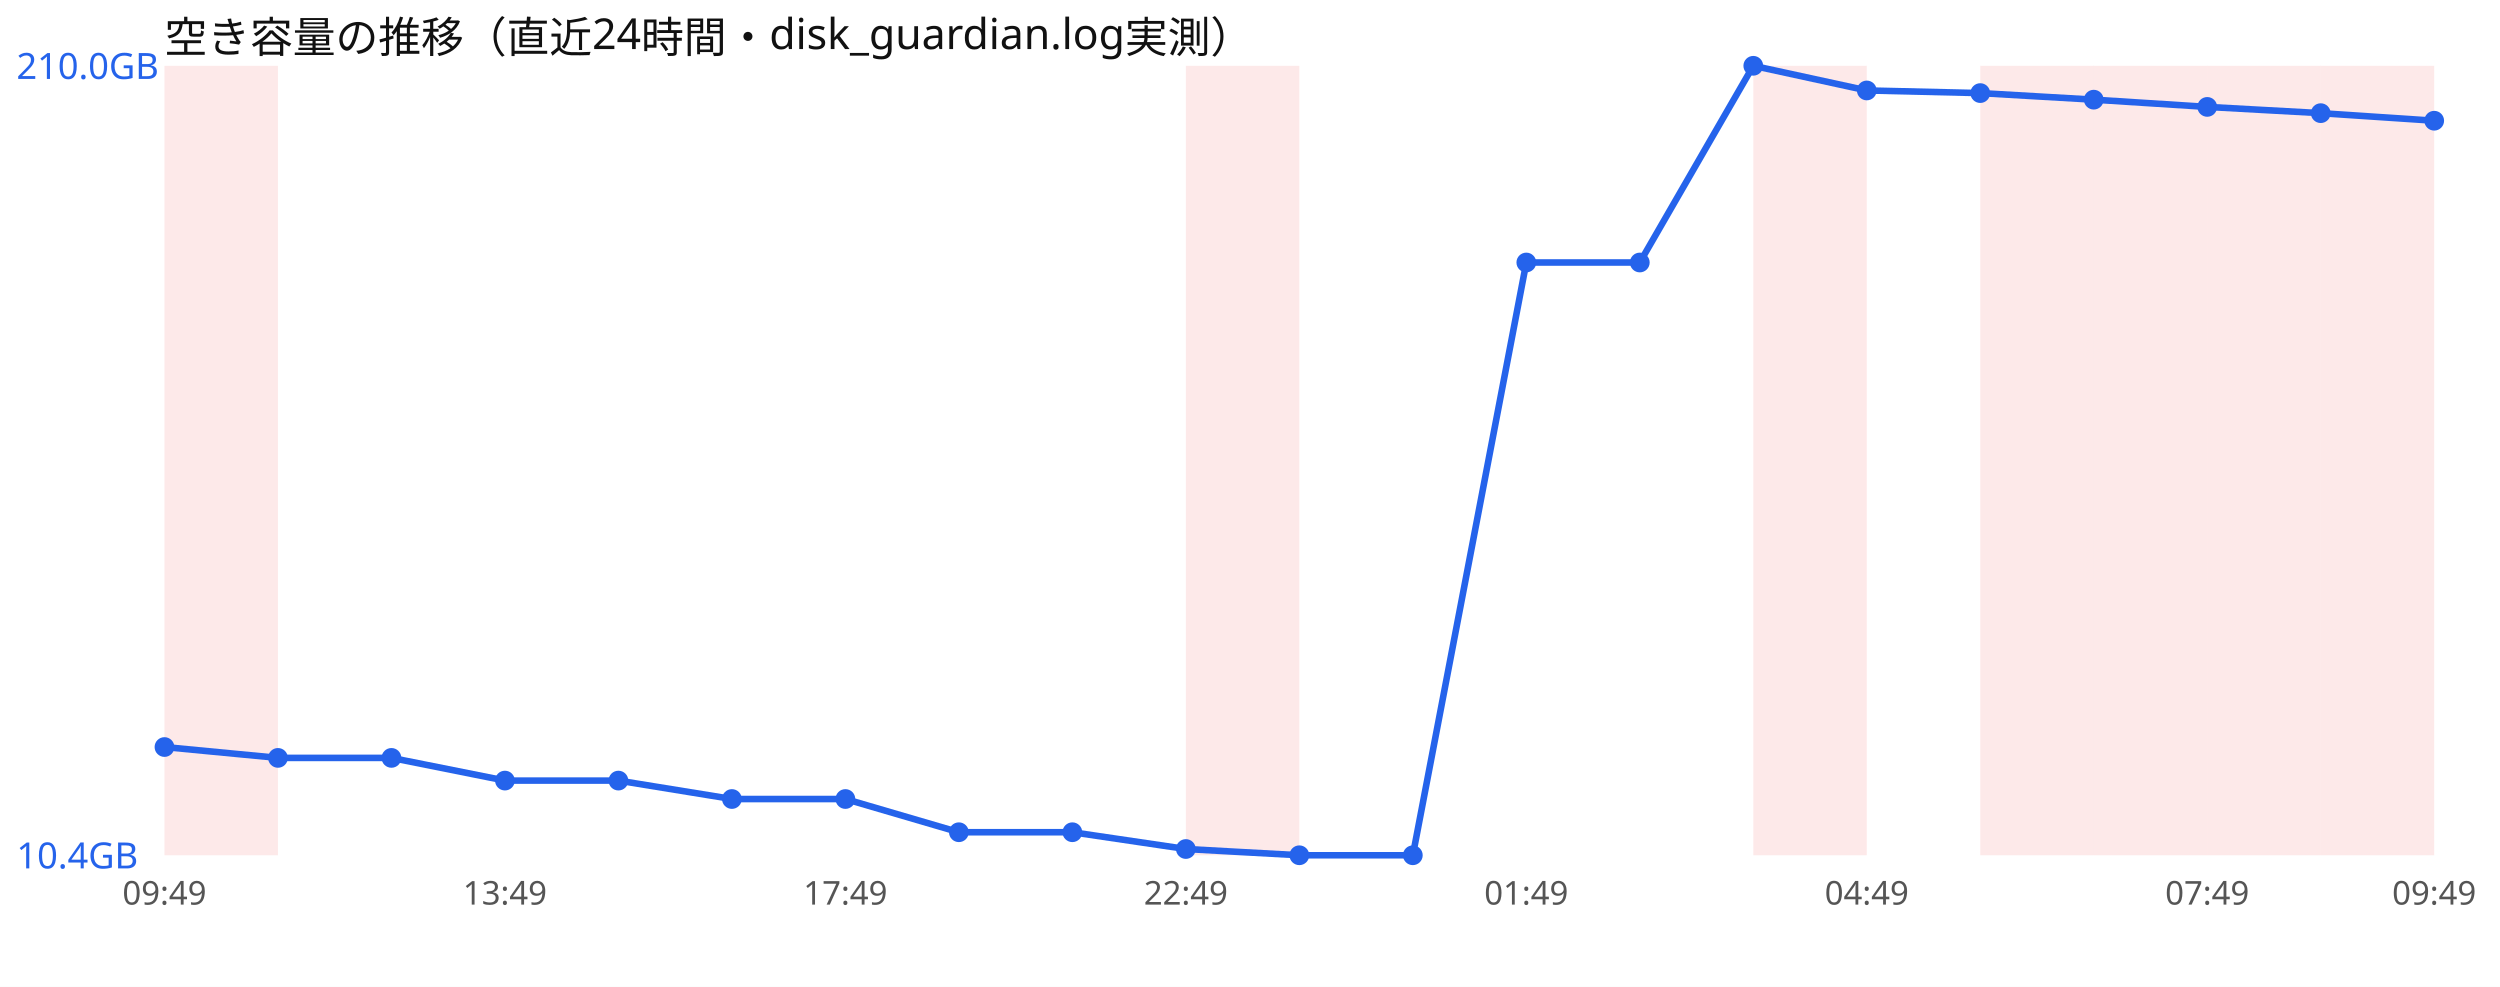
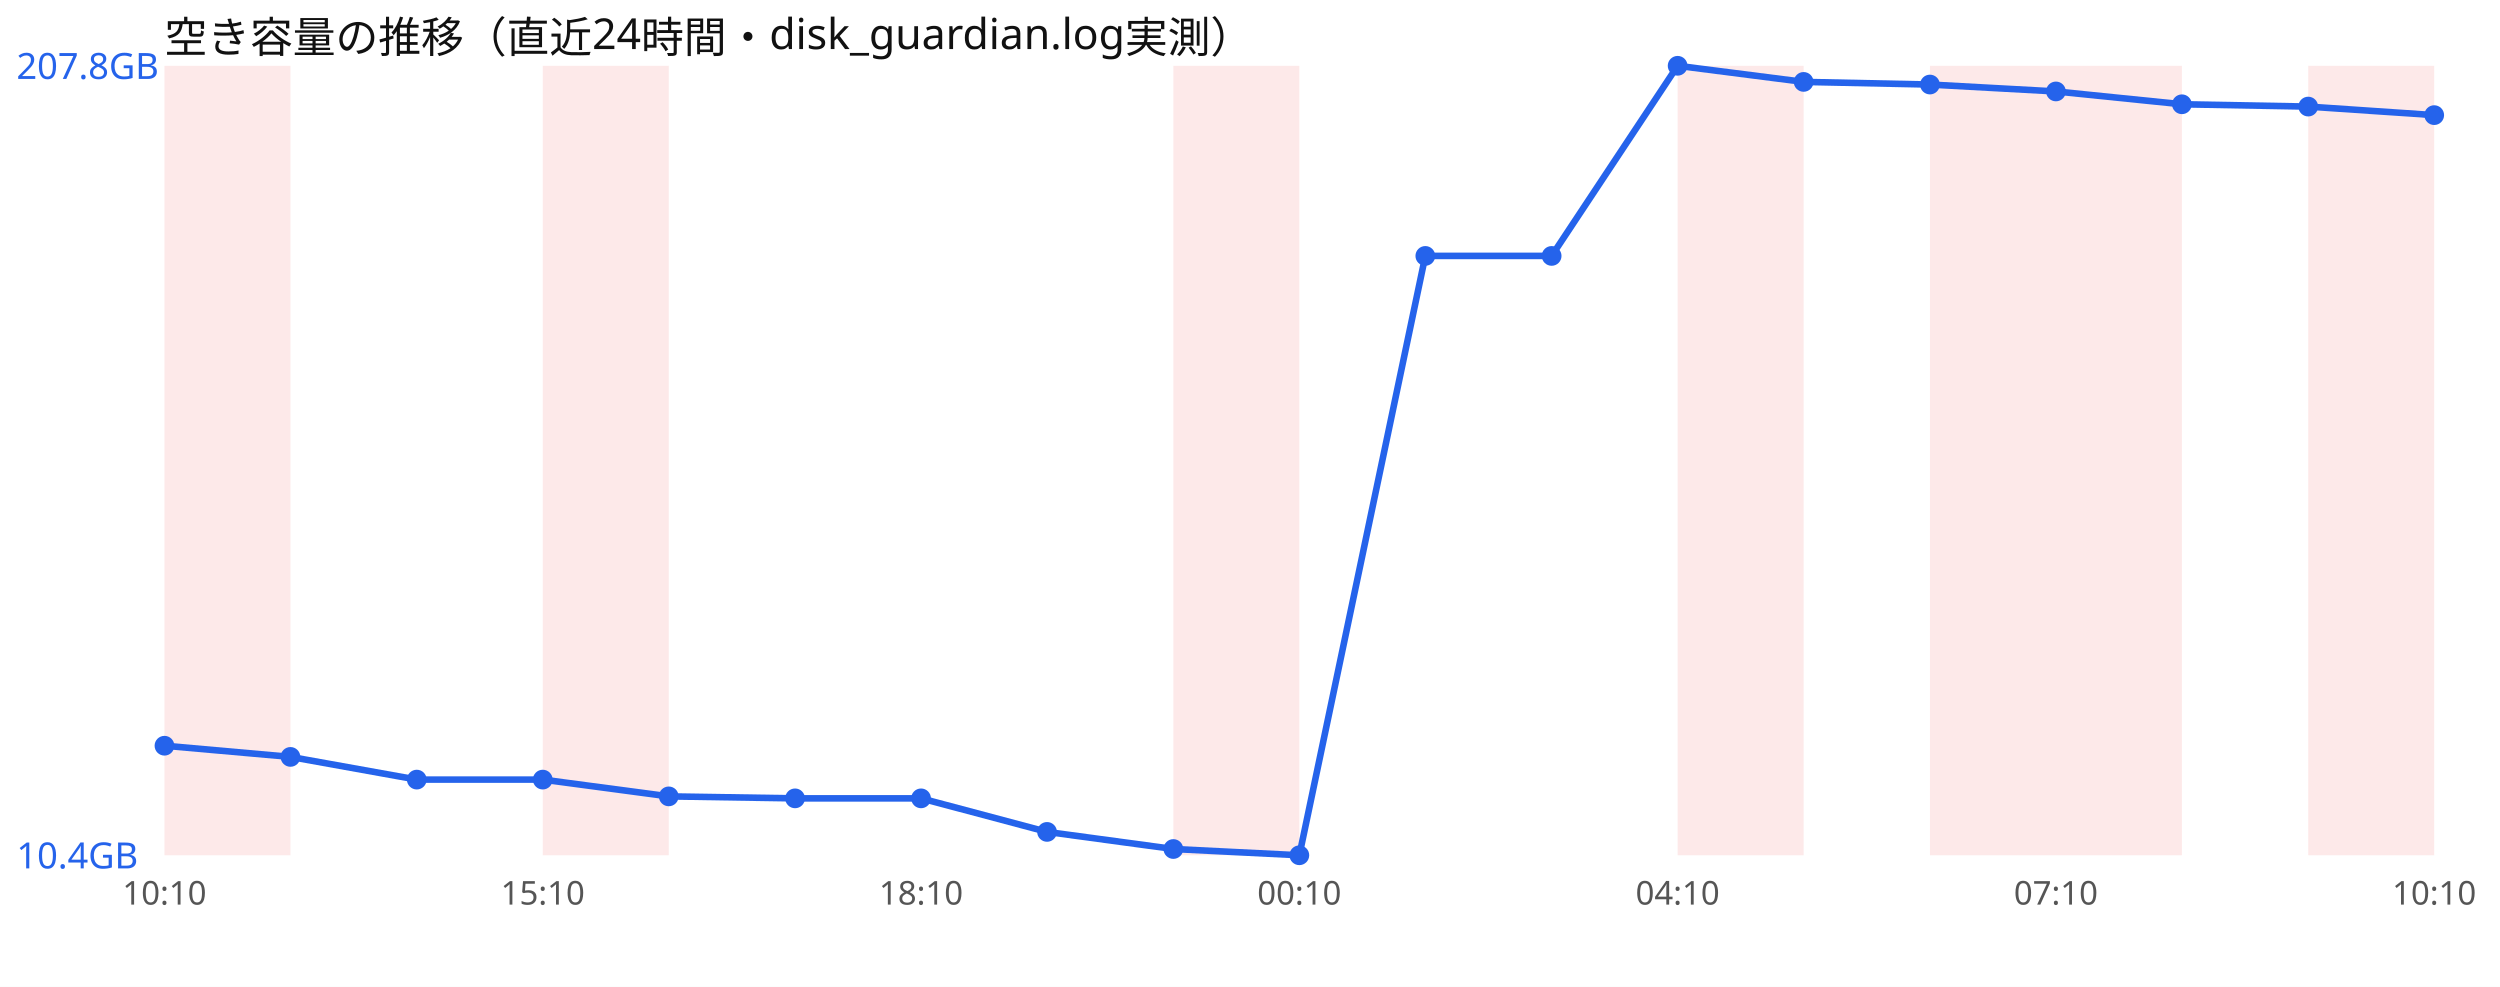
<svg xmlns="http://www.w3.org/2000/svg" width="760" height="300" viewBox="0 0 760 300" font-family="sans-serif">
  <rect width="760" height="300" fill="#ffffff" />
  <text x="50" y="16" font-size="13" fill="#111">空き容量の推移（直近24時間・disk_guardian.log実測）</text>
-   <rect x="50.0" y="20" width="34.5" height="240" fill="#ef4444" opacity="0.12" />
-   <rect x="360.5" y="20" width="34.5" height="240" fill="#ef4444" opacity="0.12" />
-   <rect x="533.0" y="20" width="34.5" height="240" fill="#ef4444" opacity="0.12" />
-   <rect x="602.0" y="20" width="34.5" height="240" fill="#ef4444" opacity="0.12" />
-   <rect x="636.5" y="20" width="34.5" height="240" fill="#ef4444" opacity="0.12" />
-   <rect x="671.0" y="20" width="34.5" height="240" fill="#ef4444" opacity="0.12" />
-   <rect x="705.5" y="20" width="34.5" height="240" fill="#ef4444" opacity="0.12" />
-   <polyline points="50.0,227.1 84.5,230.4 119.0,230.4 153.5,237.3 188.0,237.3 222.5,242.9 257.0,242.9 291.5,253.0 326.0,253.0 360.5,258.1 395.0,260.0 429.5,260.0 464.0,79.8 498.5,79.8 533.0,20.0 567.5,27.5 602.0,28.3 636.5,30.3 671.0,32.5 705.5,34.4 740.0,36.7" fill="none" stroke="#2563eb" stroke-width="2" />
-   <circle cx="50.0" cy="227.1" r="3" fill="#2563eb" />
-   <circle cx="84.5" cy="230.4" r="3" fill="#2563eb" />
-   <circle cx="119.0" cy="230.4" r="3" fill="#2563eb" />
-   <circle cx="153.5" cy="237.3" r="3" fill="#2563eb" />
-   <circle cx="188.0" cy="237.3" r="3" fill="#2563eb" />
-   <circle cx="222.5" cy="242.9" r="3" fill="#2563eb" />
-   <circle cx="257.0" cy="242.9" r="3" fill="#2563eb" />
-   <circle cx="291.5" cy="253.0" r="3" fill="#2563eb" />
-   <circle cx="326.0" cy="253.0" r="3" fill="#2563eb" />
-   <circle cx="360.5" cy="258.1" r="3" fill="#2563eb" />
+   <rect x="50.0" y="20" width="38.3" height="240" fill="#ef4444" opacity="0.12" />
+   <rect x="165.0" y="20" width="38.3" height="240" fill="#ef4444" opacity="0.12" />
+   <rect x="356.7" y="20" width="38.3" height="240" fill="#ef4444" opacity="0.12" />
+   <rect x="510.0" y="20" width="38.3" height="240" fill="#ef4444" opacity="0.12" />
+   <rect x="586.7" y="20" width="38.3" height="240" fill="#ef4444" opacity="0.12" />
+   <rect x="625.0" y="20" width="38.3" height="240" fill="#ef4444" opacity="0.12" />
+   <rect x="701.7" y="20" width="38.3" height="240" fill="#ef4444" opacity="0.12" />
+   <polyline points="50.0,226.7 88.3,230.1 126.7,237.0 165.0,237.0 203.3,242.1 241.7,242.7 280.0,242.7 318.3,252.9 356.7,258.1 395.0,260.0 433.3,77.8 471.7,77.8 510.0,20.0 548.3,24.9 586.7,25.7 625.0,27.8 663.3,31.7 701.7,32.4 740.0,35.0" fill="none" stroke="#2563eb" stroke-width="2" />
+   <circle cx="50.0" cy="226.7" r="3" fill="#2563eb" />
+   <circle cx="88.3" cy="230.1" r="3" fill="#2563eb" />
+   <circle cx="126.7" cy="237.0" r="3" fill="#2563eb" />
+   <circle cx="165.0" cy="237.0" r="3" fill="#2563eb" />
+   <circle cx="203.3" cy="242.1" r="3" fill="#2563eb" />
+   <circle cx="241.7" cy="242.7" r="3" fill="#2563eb" />
+   <circle cx="280.0" cy="242.7" r="3" fill="#2563eb" />
+   <circle cx="318.3" cy="252.9" r="3" fill="#2563eb" />
+   <circle cx="356.7" cy="258.1" r="3" fill="#2563eb" />
  <circle cx="395.0" cy="260.0" r="3" fill="#2563eb" />
-   <circle cx="429.5" cy="260.0" r="3" fill="#2563eb" />
-   <circle cx="464.0" cy="79.8" r="3" fill="#2563eb" />
-   <circle cx="498.5" cy="79.8" r="3" fill="#2563eb" />
-   <circle cx="533.0" cy="20.0" r="3" fill="#2563eb" />
-   <circle cx="567.5" cy="27.5" r="3" fill="#2563eb" />
-   <circle cx="602.0" cy="28.3" r="3" fill="#2563eb" />
-   <circle cx="636.5" cy="30.3" r="3" fill="#2563eb" />
-   <circle cx="671.0" cy="32.5" r="3" fill="#2563eb" />
-   <circle cx="705.5" cy="34.4" r="3" fill="#2563eb" />
-   <circle cx="740.0" cy="36.7" r="3" fill="#2563eb" />
-   <text x="5" y="24.0" font-size="11" fill="#2563eb">210.0GB</text>
+   <circle cx="433.3" cy="77.8" r="3" fill="#2563eb" />
+   <circle cx="471.7" cy="77.8" r="3" fill="#2563eb" />
+   <circle cx="510.0" cy="20.0" r="3" fill="#2563eb" />
+   <circle cx="548.3" cy="24.9" r="3" fill="#2563eb" />
+   <circle cx="586.7" cy="25.7" r="3" fill="#2563eb" />
+   <circle cx="625.0" cy="27.8" r="3" fill="#2563eb" />
+   <circle cx="663.3" cy="31.7" r="3" fill="#2563eb" />
+   <circle cx="701.7" cy="32.4" r="3" fill="#2563eb" />
+   <circle cx="740.0" cy="35.0" r="3" fill="#2563eb" />
+   <text x="5" y="24.0" font-size="11" fill="#2563eb">207.8GB</text>
  <text x="5" y="264.0" font-size="11" fill="#2563eb">10.4GB</text>
-   <text x="50.0" y="275" font-size="10" fill="#555" text-anchor="middle">09:49</text>
-   <text x="153.5" y="275" font-size="10" fill="#555" text-anchor="middle">13:49</text>
-   <text x="257.0" y="275" font-size="10" fill="#555" text-anchor="middle">17:49</text>
-   <text x="360.5" y="275" font-size="10" fill="#555" text-anchor="middle">22:49</text>
-   <text x="464.0" y="275" font-size="10" fill="#555" text-anchor="middle">01:49</text>
-   <text x="567.5" y="275" font-size="10" fill="#555" text-anchor="middle">04:49</text>
-   <text x="671.0" y="275" font-size="10" fill="#555" text-anchor="middle">07:49</text>
-   <text x="740.0" y="275" font-size="10" fill="#555" text-anchor="middle">09:49</text>
+   <text x="50.0" y="275" font-size="10" fill="#555" text-anchor="middle">10:10</text>
+   <text x="165.0" y="275" font-size="10" fill="#555" text-anchor="middle">15:10</text>
+   <text x="280.0" y="275" font-size="10" fill="#555" text-anchor="middle">18:10</text>
+   <text x="395.0" y="275" font-size="10" fill="#555" text-anchor="middle">00:10</text>
+   <text x="510.0" y="275" font-size="10" fill="#555" text-anchor="middle">04:10</text>
+   <text x="625.0" y="275" font-size="10" fill="#555" text-anchor="middle">07:10</text>
+   <text x="740.0" y="275" font-size="10" fill="#555" text-anchor="middle">10:10</text>
</svg>
